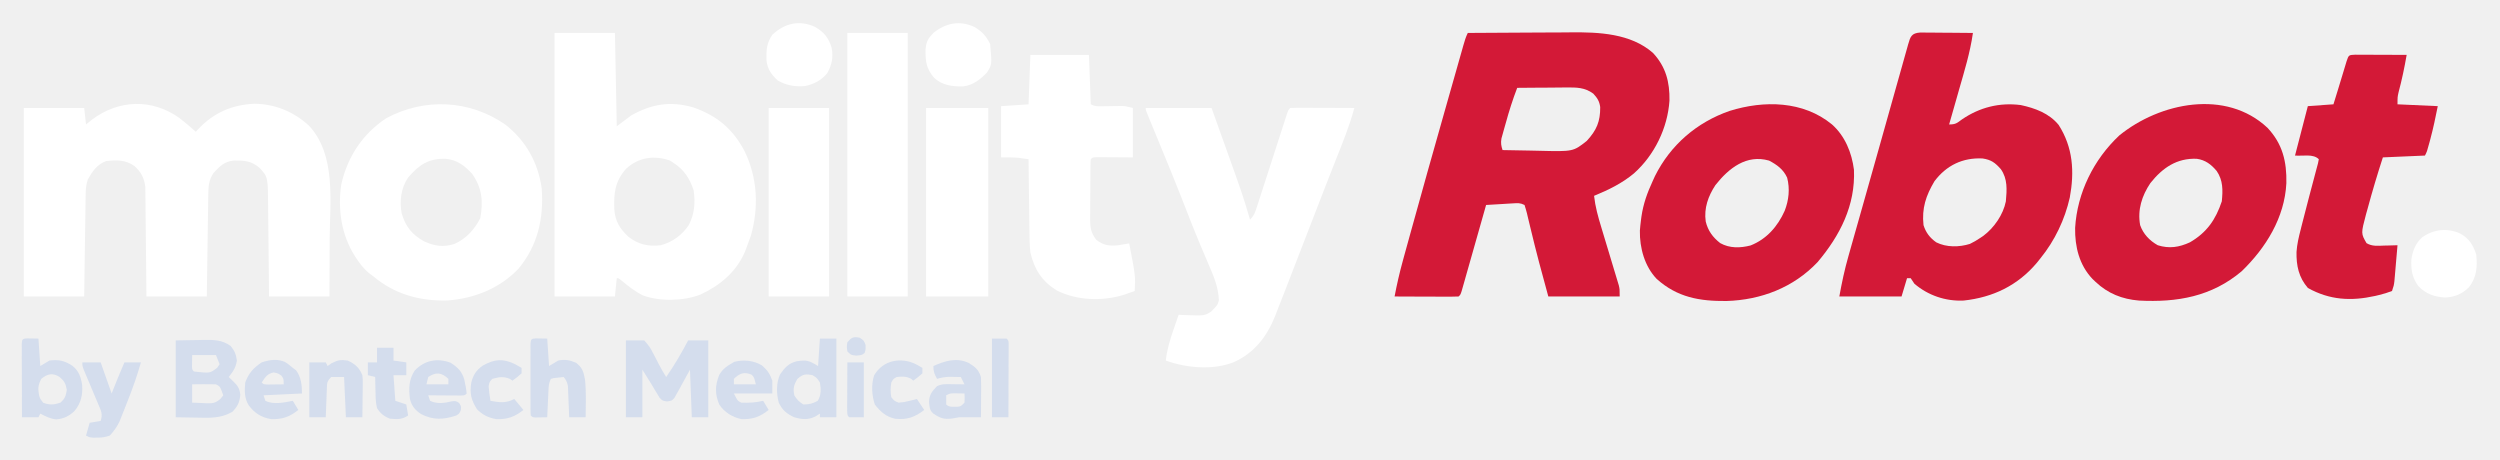
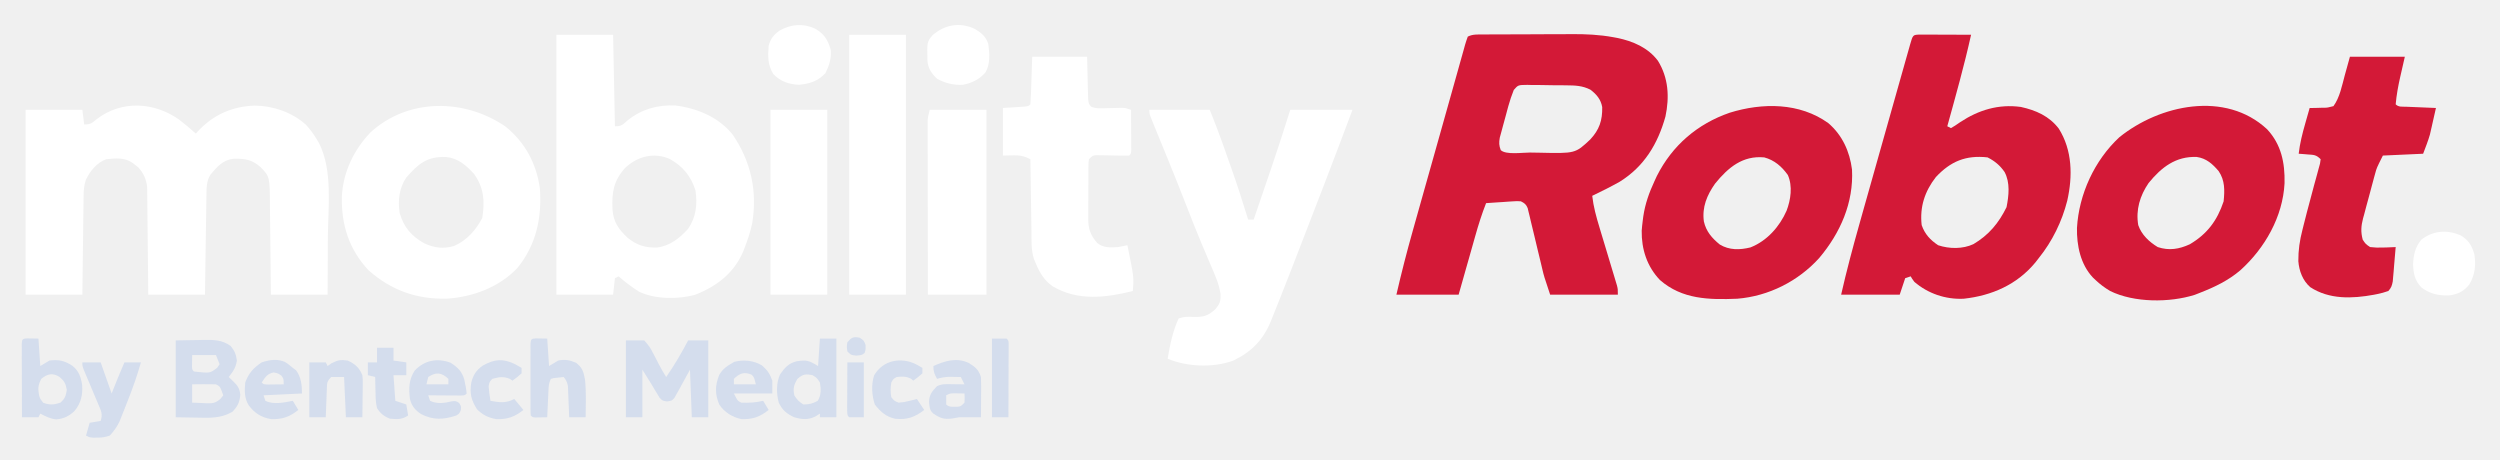
<svg xmlns="http://www.w3.org/2000/svg" width="1366" height="251" viewBox="0 0 1366 251" role="img" aria-label="mobility Robot. by Bentech Medical">
  <g fill="#ffffff">
-     <path d="M0 0 C4.97 2.85 7.53 6.05 9.12 11.56 C10.07 16.69 9.2 20.77 6.69 25.31 C3.45 29.21 -0.37 31.2 -5.31 32.31 C-10.82 32.82 -15.45 32.07 -20.31 29.31 C-23.86 26.1 -26.08 22.93 -26.52 18.04 C-26.62 12.56 -26.46 8.88 -23.31 4.31 C-16.64 -2.01 -8.49 -3.91 0 0 Z " transform="translate(445.3125,14.6875)" />
-     <path d="M0 0 C4.15 2.33 6.55 5.04 8.69 9.31 C9.71 20.54 9.71 20.54 7.06 24.81 C3.4 28.67 -0.59 31.88 -6.07 32.52 C-11.87 32.66 -17.49 31.93 -21.89 27.85 C-26.23 22.74 -26.66 19 -26.59 12.3 C-26.19 7.99 -25.28 6.44 -22.31 3.31 C-15.62 -2.09 -7.94 -3.69 0 0 Z " transform="translate(532.3125,14.6875)" />
-     <path d="M0 0 C10.89 0 21.78 0 33 0 C33.33 16.83 33.66 33.66 34 51 C36.64 49.02 39.28 47.04 42 45 C53.11 38.85 63.18 37.1 75.62 40.62 C88.62 45.08 97.42 52.4 103.81 64.56 C110.93 79.12 111.69 95.4 107.25 110.88 C106.53 112.93 105.79 114.97 105 117 C104.67 117.87 104.35 118.74 104.01 119.64 C99.25 130.66 90.31 138.05 79.63 142.98 C70.56 146.51 57.51 146.82 48.38 143.44 C44.07 141.34 40.38 138.45 36.71 135.39 C35 134 35 134 34 134 C33.67 137.3 33.34 140.6 33 144 C22.11 144 11.22 144 0 144 C0 96.48 0 48.96 0 0 Z M39.06 74.25 C33.03 81.14 32.31 87.45 32.66 96.4 C33.13 102.9 35.66 106.99 40.38 111.38 C45.75 115.58 51.29 116.82 58 116 C64.3 114.39 69.71 110.4 73.33 105.03 C76.48 98.91 77.01 92.76 76 86 C73.9 79.56 70.73 74.66 65 71 C64.38 70.59 63.76 70.17 63.12 69.75 C54.54 66.72 45.84 67.9 39.06 74.25 Z " transform="translate(303,18)" />
-     <path d="M0 0 C10.89 0 21.78 0 33 0 C33 47.52 33 95.04 33 144 C22.11 144 11.22 144 0 144 C0 96.48 0 48.96 0 0 Z " transform="translate(463,18)" />
-     <path d="M0 0 C10.56 0 21.12 0 32 0 C32.33 8.91 32.66 17.82 33 27 C35.22 28.11 36.32 28.1 38.77 28.06 C39.52 28.05 40.26 28.05 41.02 28.04 C42.58 28.01 44.14 27.99 45.7 27.96 C46.45 27.95 47.19 27.95 47.96 27.94 C48.64 27.93 49.32 27.91 50.02 27.9 C52 28 52 28 56 29 C56 37.91 56 46.82 56 56 C45.06 55.94 45.06 55.94 41.61 55.91 C40.72 55.91 39.83 55.9 38.91 55.9 C38.45 55.9 38.45 55.9 36.13 55.89 C34 56 34 56 33 57 C32.86 58.57 32.86 58.57 32.84 60.61 C32.83 61.38 32.82 62.14 32.81 62.93 C32.81 63.35 32.81 63.35 32.8 65.45 C32.79 65.88 32.79 65.88 32.78 68.04 C32.77 69.85 32.76 71.65 32.76 73.46 C32.75 76.22 32.72 78.99 32.69 81.75 C32.68 83.5 32.68 85.26 32.67 87.02 C32.66 87.84 32.65 88.66 32.63 89.51 C32.65 94.18 33 97.2 36 101 C39.84 104.09 43.23 104.5 48 104 C50 103.68 52 103.35 54 103 C57.44 120.86 57.44 120.86 57 129 C55.63 129.49 54.25 129.96 52.88 130.44 C52.11 130.7 51.34 130.97 50.55 131.25 C38.9 134.68 25.36 134.19 14.43 128.71 C6.27 123.67 2.21 117.24 0 108 C-0.43 103.99 -0.49 100 -0.51 95.96 C-0.53 94.85 -0.55 93.73 -0.57 92.57 C-0.61 89.63 -0.64 86.68 -0.67 83.74 C-0.7 80.72 -0.75 77.71 -0.79 74.69 C-0.88 68.79 -0.94 62.9 -1 57 C-2.19 56.83 -3.37 56.66 -4.56 56.5 C-4.89 56.45 -4.89 56.45 -6.57 56.22 C-9.7 55.94 -12.85 56 -16 56 C-16 46.76 -16 37.52 -16 28 C-11.05 27.67 -6.1 27.34 -1 27 C-0.67 18.09 -0.34 9.18 0 0 Z " transform="translate(563,30)" />
-     <path d="M0 0 C3.15 2.42 6.17 4.96 9.12 7.63 C9.52 7.18 9.92 6.73 10.33 6.27 C18.8 -2.73 28.87 -7.17 41.18 -7.68 C52.44 -7.55 62.55 -3.35 70.82 4.18 C85.89 20.13 82.38 45.74 82.25 66 C82.23 70.21 82.22 74.42 82.21 78.62 C82.19 84.96 82.15 91.29 82.12 97.63 C71.23 97.63 60.34 97.63 49.12 97.63 C49.08 93.32 49.04 89.01 49 84.57 C48.97 81.82 48.94 79.08 48.91 76.34 C48.85 71.99 48.8 67.64 48.77 63.29 C48.74 59.79 48.7 56.28 48.65 52.77 C48.64 51.44 48.63 50.1 48.62 48.77 C48.53 32.31 48.53 32.31 43.89 27.3 C39.31 23.48 35.67 23.29 29.88 23.35 C24.69 23.88 22.31 26.34 18.8 30.13 C16.04 34.23 15.98 37.8 15.91 42.68 C15.9 43.28 15.89 43.87 15.88 44.49 C15.85 46.45 15.83 48.4 15.8 50.36 C15.78 51.73 15.76 53.09 15.74 54.45 C15.68 58.03 15.63 61.6 15.58 65.18 C15.53 69.48 15.46 73.77 15.39 78.07 C15.3 84.59 15.21 91.11 15.12 97.63 C4.23 97.63 -6.66 97.63 -17.88 97.63 C-17.92 93.15 -17.96 88.67 -18 84.06 C-18.03 81.21 -18.06 78.37 -18.09 75.53 C-18.15 71.02 -18.2 66.51 -18.23 62 C-18.26 58.36 -18.3 54.72 -18.35 51.09 C-18.36 49.7 -18.37 48.32 -18.38 46.93 C-18.39 44.98 -18.42 43.04 -18.45 41.09 C-18.46 39.99 -18.47 38.88 -18.48 37.74 C-19.11 32.86 -20.73 29.67 -24.45 26.32 C-29.41 22.88 -33.96 23.03 -39.88 23.63 C-44.8 25.38 -47.39 29.28 -49.88 33.63 C-50.95 36.83 -51.04 39.2 -51.09 42.57 C-51.1 43.16 -51.11 43.76 -51.12 44.37 C-51.15 46.34 -51.17 48.3 -51.2 50.27 C-51.22 51.63 -51.24 52.99 -51.26 54.36 C-51.32 57.94 -51.37 61.53 -51.42 65.11 C-51.47 69.42 -51.54 73.72 -51.61 78.02 C-51.7 84.56 -51.79 91.09 -51.88 97.63 C-62.77 97.63 -73.66 97.63 -84.88 97.63 C-84.88 63.64 -84.88 29.65 -84.88 -5.37 C-73.99 -5.37 -63.1 -5.37 -51.88 -5.37 C-51.72 -3.89 -51.72 -3.89 -50.88 3.63 C-49.75 2.72 -48.61 1.81 -47.45 0.88 C-32.98 -9.97 -14.8 -10.51 0 0 Z " transform="translate(97.88281,64.37109)" />
-     <path d="M0 0 C11.3 8.74 18.07 20.94 20 35 C21.14 51.2 17.94 65.99 7.31 78.81 C-2.98 89.63 -17.01 95.17 -31.72 96.19 C-46.77 96.53 -60.39 92.76 -72 83 C-72.81 82.39 -73.63 81.79 -74.47 81.16 C-77.16 78.86 -79.13 76.43 -81.06 73.5 C-81.41 72.98 -81.75 72.46 -82.1 71.93 C-89.51 60.27 -91.51 46.37 -89.54 32.84 C-86.14 17.65 -77.9 5.17 -64.88 -3.46 C-43.9 -14.64 -19.53 -13.45 0 0 Z M-53 29 C-56.88 34.69 -57.74 41.76 -56.56 48.5 C-54.38 55.85 -50.94 60.16 -44.25 63.88 C-38.6 66.47 -33.9 67.17 -27.91 65.37 C-21.38 62.57 -16.76 57.45 -13.56 51.19 C-11.94 42 -12.55 34.79 -18 27 C-22.02 22.58 -26.24 19.35 -32.32 18.79 C-41.75 18.43 -47.01 21.98 -53 29 Z " transform="translate(276,68)" />
-     <path d="M0 0 C10.89 0 21.78 0 33 0 C33 33.99 33 67.98 33 103 C22.11 103 11.22 103 0 103 C0 69.01 0 35.02 0 0 Z " transform="translate(420,59)" />
-     <path d="M0 0 C11.22 0 22.44 0 34 0 C34 33.99 34 67.98 34 103 C22.78 103 11.56 103 0 103 C0 69.01 0 35.02 0 0 Z " transform="translate(506,59)" />
-     <path d="M0 0 C11.88 0 23.76 0 36 0 C37.65 4.62 39.3 9.24 41 14 C42.5 18.18 42.5 18.18 43.12 19.9 C53.19 48.01 53.19 48.01 57 61 C59.43 58.57 59.9 56.73 60.96 53.46 C61.14 52.9 61.32 52.34 61.51 51.75 C62.12 49.89 62.72 48.02 63.32 46.15 C63.74 44.86 64.16 43.56 64.58 42.27 C65.69 38.86 66.79 35.45 67.89 32.03 C69.65 26.57 71.42 21.11 73.19 15.64 C73.81 13.73 74.43 11.82 75.04 9.91 C75.42 8.74 75.8 7.57 76.17 6.41 C76.5 5.38 76.83 4.36 77.17 3.31 C78 1 78 1 79 0 C81.59 -0.09 84.16 -0.12 86.75 -0.1 C87.53 -0.1 88.3 -0.09 89.1 -0.09 C91.59 -0.09 94.08 -0.08 96.56 -0.06 C98.24 -0.06 99.93 -0.05 101.61 -0.05 C105.74 -0.04 109.87 -0.02 114 0 C111.43 9.75 107.57 19.02 103.88 28.38 C102.43 32.05 100.99 35.73 99.54 39.41 C99.17 40.35 98.8 41.3 98.42 42.28 C95.02 50.91 91.69 59.57 88.36 68.24 C85.23 76.36 82.08 84.48 78.93 92.6 C78.05 94.87 77.17 97.14 76.3 99.41 C75.06 102.61 73.81 105.8 72.54 108.99 C71.91 110.61 71.28 112.23 70.66 113.85 C66.23 124.9 59.34 133.81 48.31 138.81 C37.1 143.4 22.14 142.12 11 138 C11.61 132.21 13.16 127.05 15.06 121.56 C15.34 120.74 15.63 119.91 15.92 119.06 C16.61 117.04 17.3 115.02 18 113 C18.94 113.05 19.88 113.09 20.85 113.14 C32.2 113.54 32.2 113.54 35.75 111.25 C39.33 107.67 39.33 107.67 40 105 C39.72 97.93 37.2 92.02 34.43 85.61 C33.03 82.38 31.67 79.13 30.3 75.88 C30.02 75.22 29.74 74.55 29.45 73.87 C26.77 67.5 24.25 61.07 21.75 54.62 C16.4 40.85 10.78 27.19 5.13 13.53 C4.79 12.71 4.45 11.88 4.1 11.03 C3.45 9.47 2.81 7.91 2.16 6.34 C0 1.11 0 1.11 0 0 Z " transform="translate(626,59)" />
-     <path d="M0 0 C4.8 2.69 6.95 6.16 8.69 11.38 C9.42 18.11 8.97 23.92 4.69 29.38 C0.81 33.05 -2.98 34.68 -8.31 34.94 C-14.21 34.58 -18.77 33 -22.92 28.71 C-26.33 24.06 -27.02 19.76 -26.73 14.06 C-25.99 9.29 -24.46 5.31 -20.82 2.03 C-14.44 -2.42 -7.09 -3.2 0 0 Z " transform="translate(1344.312,127.625)" />
+     <path d="M0 0 C5.07 2.88 7.06 6.17 8.62 11.69 C9.04 16.23 7.71 20.34 5.69 24.38 C1.59 28.69 -2.85 30.15 -8.69 30.69 C-14.23 30.49 -18.87 28.85 -22.75 24.88 C-25.87 19.89 -25.79 15.09 -25.31 9.38 C-24.38 5.62 -22.45 3.26 -19.31 1.06 C-13.07 -2.45 -6.59 -2.98 0 0 Z " transform="translate(445.3125,15.625)" />
+     <path d="M0 0 C3.72 2.16 6.36 4.19 7.69 8.38 C8.37 13.54 8.86 19.2 6.19 23.88 C2.99 27.68 -1.48 29.89 -6.33 30.72 C-11.32 30.95 -15.95 29.83 -20.31 27.38 C-23.24 24.69 -25.19 21.75 -25.55 17.77 C-25.8 7.23 -25.8 7.23 -22.7 3.55 C-15.97 -2.17 -8.13 -3.59 0 0 Z " transform="translate(532.3125,15.625)" />
+     <path d="M0 0 C10.23 0 20.46 0 31 0 C31.33 16.5 31.66 33 32 50 C35.71 50 36.22 49.16 38.94 46.75 C46.57 40.66 55.2 38.24 64.93 38.62 C76.88 40.11 88.68 45 96.34 54.56 C106.32 69.21 109.92 85.48 107 103 C106.07 107.48 104.66 111.74 103 116 C102.66 116.88 102.32 117.77 101.98 118.68 C96.85 130.37 87.58 137.4 76 142 C66.76 144.67 53.82 144.58 45.16 140.36 C41.19 137.86 37.55 135.05 34 132 C33.34 132.33 32.68 132.66 32 133 C31.67 135.97 31.34 138.94 31 142 C20.77 142 10.54 142 0 142 C0 95.14 0 48.28 0 0 Z M37.56 72.75 C31.18 79.9 30.29 86 30.66 95.4 C31.16 102.26 33.94 106.24 38.88 110.88 C43.91 114.96 48.55 116.46 55 116.24 C61.99 115.4 67.39 111.13 72 106 C76.39 99.6 77.13 92.58 76 85 C73.54 77.27 69.08 71.82 62.01 67.89 C53.37 64.05 44.29 66.4 37.56 72.75 Z " transform="translate(304,19)" />
+     <path d="M0 0 C10.23 0 20.46 0 31 0 C31 46.86 31 93.72 31 142 C20.77 142 10.54 142 0 142 C0 95.14 0 48.28 0 0 Z " transform="translate(464,19)" />
+     <path d="M0 0 C9.9 0 19.8 0 30 0 C30.31 12.88 30.31 12.88 30.39 16.93 C30.42 17.98 30.45 19.03 30.49 20.12 C30.51 21.2 30.54 22.27 30.57 23.39 C31 26 31 26 32.29 27.36 C34.29 28.11 35.77 28.21 37.91 28.16 C38.65 28.15 39.39 28.14 40.16 28.13 C40.55 28.12 40.55 28.12 42.5 28.06 C44.03 28.03 45.56 28 47.09 27.97 C47.43 27.96 47.43 27.96 49.15 27.92 C51 28 51 28 54 29 C54.03 32.98 54.05 36.96 54.06 40.94 C54.07 42.07 54.08 43.21 54.09 44.38 C54.09 45.46 54.09 46.54 54.1 47.65 C54.1 48.65 54.11 49.65 54.11 50.68 C54 53 54 53 53 54 C51.53 54.06 50.06 54.06 48.6 54.03 C48.15 54.02 48.15 54.02 45.9 53.99 C44.01 53.96 42.12 53.92 40.24 53.87 C39.34 53.86 38.45 53.85 37.54 53.84 C36.71 53.82 35.89 53.81 35.05 53.79 C33 54 33 54 31 56 C30.74 57.69 30.74 57.69 30.73 59.73 C30.72 60.49 30.71 61.26 30.7 62.04 C30.7 62.46 30.7 62.46 30.7 64.55 C30.7 64.98 30.7 64.98 30.69 67.13 C30.68 68.93 30.68 70.74 30.68 72.54 C30.69 75.29 30.66 78.04 30.64 80.79 C30.64 82.55 30.64 84.3 30.64 86.05 C30.63 86.87 30.62 87.69 30.61 88.54 C30.65 94.18 31.77 97.39 35.5 101.75 C38.85 104.54 42.87 104.29 47 104 C48.67 103.69 50.34 103.36 52 103 C55.57 120.34 55.57 120.34 55 128 C40.19 131.73 24.85 133.58 11.06 125.38 C6.54 122.08 4.12 118.11 2 113 C1.66 112.2 1.32 111.41 0.97 110.59 C-0.65 105.64 -0.36 100.41 -0.41 95.26 C-0.43 94.13 -0.45 93.01 -0.47 91.85 C-0.52 88.88 -0.56 85.92 -0.6 82.95 C-0.64 79.91 -0.69 76.87 -0.74 73.84 C-0.84 67.89 -0.92 61.95 -1 56 C-6.34 53.15 -9.11 54 -16 54 C-16 45.42 -16 36.84 -16 28 C-9.06 27.56 -9.06 27.56 -6.88 27.43 C-2.11 27.11 -2.11 27.11 -1 26 C-0.84 24.08 -0.75 22.15 -0.68 20.21 C-0.65 19.16 -0.61 18.11 -0.57 17.02 C-0.55 16.35 -0.55 16.35 -0.44 12.94 C-0.29 8.67 -0.15 4.4 0 0 Z " transform="translate(564,31)" />
+     <path d="M0 0 C3.15 2.42 6.17 4.96 9.12 7.63 C9.52 7.18 9.92 6.73 10.33 6.27 C18.8 -2.73 28.87 -7.17 41.18 -7.68 C51.38 -7.56 61.41 -4.13 69.12 2.63 C71.47 5.12 73.34 7.7 75.12 10.63 C75.51 11.27 75.9 11.92 76.3 12.58 C84.1 27.58 81.36 48.12 81.25 64.54 C81.23 68.68 81.22 72.81 81.21 76.95 C81.19 83.17 81.15 89.4 81.12 95.63 C70.89 95.63 60.66 95.63 50.12 95.63 C50.08 91.39 50.04 87.15 50 82.79 C49.97 80.09 49.94 77.39 49.91 74.69 C49.85 70.42 49.8 66.14 49.77 61.87 C49.74 58.42 49.7 54.97 49.65 51.52 C49.64 50.21 49.63 48.9 49.62 47.59 C49.53 31.19 49.53 31.19 44.58 26.03 C39.79 21.83 36.21 21.28 29.88 21.35 C23.93 21.95 20.78 25.68 17.1 30.07 C14.87 33.62 14.97 37.49 14.91 41.59 C14.9 42.18 14.89 42.76 14.88 43.37 C14.85 45.29 14.83 47.22 14.8 49.14 C14.78 50.48 14.76 51.82 14.74 53.16 C14.68 56.68 14.63 60.2 14.58 63.72 C14.53 67.94 14.46 72.17 14.39 76.39 C14.3 82.8 14.21 89.22 14.12 95.63 C3.89 95.63 -6.34 95.63 -16.88 95.63 C-16.92 91.22 -16.96 86.82 -17 82.28 C-17.03 79.48 -17.06 76.68 -17.09 73.88 C-17.15 69.45 -17.2 65.01 -17.23 60.57 C-17.26 56.99 -17.3 53.41 -17.35 49.83 C-17.36 48.47 -17.37 47.11 -17.38 45.75 C-17.39 43.83 -17.42 41.92 -17.45 40 C-17.46 38.91 -17.47 37.83 -17.48 36.7 C-18.03 32.46 -19.45 29.16 -22.42 25.98 C-22.92 25.6 -23.43 25.21 -23.95 24.82 C-24.45 24.42 -24.96 24.02 -25.48 23.61 C-29.8 20.59 -34.82 21.11 -39.88 21.63 C-45.05 23.56 -48.64 28.04 -50.97 32.91 C-52 35.98 -52.16 38.47 -52.2 41.7 C-52.21 42.29 -52.22 42.88 -52.23 43.48 C-52.26 45.4 -52.28 47.32 -52.3 49.24 C-52.32 50.58 -52.34 51.92 -52.36 53.26 C-52.41 56.77 -52.45 60.28 -52.48 63.79 C-52.53 68 -52.59 72.22 -52.65 76.44 C-52.74 82.84 -52.81 89.23 -52.88 95.63 C-63.11 95.63 -73.34 95.63 -83.88 95.63 C-83.88 62.3 -83.88 28.97 -83.88 -5.37 C-73.65 -5.37 -63.42 -5.37 -52.88 -5.37 C-52.55 -2.73 -52.22 -0.09 -51.88 2.63 C-48.34 2.63 -47.79 2 -45.13 -0.18 C-31.63 -10.69 -13.69 -9.72 0 0 Z " transform="translate(97.88281,65.37109)" />
+     <path d="M0 0 C10.85 8.62 17.13 20.38 19 34 C20.11 49.91 17.07 64.57 6.81 77.31 C-3.2 87.92 -17.42 93.2 -31.72 94.19 C-48.38 94.57 -62.1 89.69 -74.56 78.75 C-85.21 67.42 -89.5 54.05 -89.21 38.69 C-88.65 25.26 -82.72 12.87 -73.47 3.25 C-52.94 -15.46 -22.33 -15.18 0 0 Z M-54 28 C-57.9 33.67 -58.7 40.73 -57.6 47.46 C-55.38 55.13 -51.12 60.09 -44.19 63.94 C-38.57 66.48 -33.89 67.12 -27.94 65.41 C-21.06 62.51 -15.91 56.66 -12.5 50.12 C-11.03 40.95 -11.51 33.76 -17 26 C-21.35 21.27 -25.75 17.39 -32.32 16.79 C-42.56 16.39 -47.47 20.48 -54 28 Z " transform="translate(276,69)" />
+     <path d="M0 0 C10.23 0 20.46 0 31 0 C31 33.33 31 66.66 31 101 C20.77 101 10.54 101 0 101 C0 67.67 0 34.34 0 0 Z " transform="translate(421,60)" />
+     <path d="M0 0 C10.23 0 20.46 0 31 0 C31 33.33 31 66.66 31 101 C20.44 101 9.88 101 -1 101 C-1.02 88.42 -1.04 75.84 -1.05 63.27 C-1.06 57.43 -1.06 51.58 -1.08 45.74 C-1.09 40.11 -1.09 34.48 -1.09 28.84 C-1.1 26.69 -1.1 24.54 -1.11 22.39 C-1.11 19.38 -1.11 16.37 -1.11 13.36 C-1.12 12.47 -1.12 11.57 -1.12 10.65 C-1.12 9.83 -1.12 9.01 -1.12 8.16 C-1.12 7.45 -1.12 6.74 -1.12 6.01 C-1 4 -1 4 0 0 Z " transform="translate(508,60)" />
+     <path d="M0 0 C10.89 0 21.78 0 33 0 C35.38 5.94 37.72 11.83 39.84 17.85 C40.09 18.55 40.34 19.26 40.59 19.98 C41.11 21.45 41.64 22.93 42.15 24.4 C42.93 26.6 43.71 28.8 44.49 31 C47.89 40.6 51.03 50.26 54 60 C54.99 60 55.98 60 57 60 C63.87 40.06 70.73 20.14 77 0 C88.22 0 99.44 0 111 0 C106.27 12.67 101.46 25.31 96.62 37.94 C96.24 38.95 95.85 39.96 95.45 41.01 C89.78 55.81 84.07 70.6 78.31 85.38 C77.99 86.2 77.67 87.03 77.34 87.88 C75.24 93.26 73.13 98.63 71 104 C70.69 104.78 70.38 105.56 70.06 106.37 C69.13 108.7 68.19 111.02 67.25 113.34 C66.98 114.04 66.7 114.73 66.41 115.45 C62.22 125.72 55.85 132.26 45.84 137.03 C34.97 141.06 20.6 140.47 10 136 C11.25 128.55 12.81 120.89 16 114 C19.14 112.95 21.04 113.02 24.31 113.19 C29.66 113.23 32.07 112.63 36 109 C38.56 106.02 39.02 104.6 38.9 100.66 C38.08 94.98 35.69 89.84 33.43 84.61 C32.03 81.38 30.67 78.13 29.31 74.89 C29.03 74.23 28.75 73.56 28.46 72.88 C25.76 66.46 23.21 59.99 20.69 53.5 C17.51 45.34 14.28 37.2 10.98 29.09 C10.63 28.24 10.29 27.39 9.93 26.52 C8.22 22.31 6.5 18.11 4.77 13.91 C4.15 12.37 3.52 10.84 2.89 9.3 C2.6 8.59 2.31 7.88 2.01 7.15 C0 2.23 0 2.23 0 0 Z " transform="translate(628,60)" />
+     <path d="M0 0 C4.39 2.51 6.36 5.68 7.69 10.5 C8.59 16.43 8.04 21.58 5 26.8 C2.1 30.55 -1.06 32.15 -5.71 32.88 C-11.64 33.17 -16.56 32.18 -21.31 28.5 C-24.83 24.84 -25.59 21.04 -25.81 16.06 C-25.58 10.84 -24.72 6.57 -21.31 2.5 C-15 -2.53 -7.33 -3.05 0 0 Z " transform="translate(1344.312,128.5)" />
  </g>
  <g fill="#d31937">
-     <path d="M0 0 C8.98 -0.07 17.96 -0.12 26.94 -0.16 C31.11 -0.17 35.29 -0.19 39.46 -0.23 C43.5 -0.26 47.54 -0.28 51.58 -0.28 C53.1 -0.29 54.63 -0.3 56.16 -0.32 C71.57 -0.48 89.01 0.22 101.19 10.92 C108.23 18.49 110.37 26.81 110.2 36.99 C109.19 51.98 101.98 66.75 90.8 76.73 C84.27 82.19 76.83 85.79 69 89 C69.66 94.96 71.19 100.44 72.94 106.17 C73.08 106.65 73.08 106.65 73.81 109.07 C75.03 113.14 76.27 117.21 77.5 121.28 C78.4 124.26 79.3 127.25 80.19 130.23 C80.33 130.69 80.33 130.69 81.04 133.02 C81.17 133.45 81.17 133.45 81.82 135.62 C82.05 136.37 82.28 137.12 82.51 137.9 C83 140 83 140 83 144 C70.13 144 57.26 144 44 144 C40.56 131.62 37.27 119.25 34.29 106.76 C33.79 104.66 33.28 102.56 32.77 100.46 C32.62 99.83 32.47 99.19 32.32 98.53 C31.94 97 31.48 95.5 31 94 C28.6 92.8 27.32 92.96 24.65 93.12 C24.22 93.15 24.22 93.15 22.07 93.27 C21.18 93.32 20.29 93.38 19.38 93.44 C18.48 93.49 17.58 93.54 16.66 93.6 C14.44 93.73 12.22 93.86 10 94 C9.83 94.61 9.65 95.22 9.48 95.85 C7.85 101.61 6.21 107.36 4.58 113.11 C3.73 116.07 2.89 119.03 2.06 121.99 C1.09 125.39 0.13 128.79 -0.84 132.18 C-1.14 133.25 -1.44 134.32 -1.75 135.42 C-2.03 136.4 -2.31 137.38 -2.6 138.39 C-2.85 139.26 -3.09 140.12 -3.35 141.02 C-4 143 -4 143 -5 144 C-7.59 144.09 -10.16 144.12 -12.75 144.1 C-13.53 144.1 -14.3 144.09 -15.1 144.09 C-17.59 144.09 -20.08 144.08 -22.56 144.06 C-24.24 144.06 -25.93 144.05 -27.61 144.05 C-31.74 144.04 -35.87 144.02 -40 144 C-38.77 137.49 -37.31 131.1 -35.55 124.71 C-35.31 123.82 -35.06 122.92 -34.81 121.99 C-33.98 118.97 -33.15 115.95 -32.31 112.94 C-32.02 111.88 -31.73 110.83 -31.43 109.75 C-25.23 87.21 -18.86 64.71 -12.48 42.22 C-11.69 39.43 -10.9 36.65 -10.11 33.86 C-8.86 29.45 -7.6 25.03 -6.34 20.61 C-5.88 18.96 -5.41 17.31 -4.94 15.66 C-4.3 13.39 -3.65 11.12 -3 8.85 C-2.81 8.18 -2.62 7.51 -2.43 6.82 C-1.75 4.45 -1.11 2.21 0 0 Z M27 30 C24.56 36.34 22.55 42.7 20.75 49.25 C20.47 50.23 20.19 51.21 19.9 52.22 C19.64 53.16 19.38 54.11 19.11 55.08 C18.99 55.5 18.99 55.5 18.39 57.65 C17.98 60.13 18.21 61.64 19 64 C23.94 64.12 28.89 64.21 33.83 64.27 C35.51 64.3 37.19 64.33 38.86 64.38 C57.59 64.85 57.59 64.85 65 59 C70.35 53.21 72.43 48.42 72.35 40.51 C71.89 37.23 70.78 35.56 68.58 33.16 C63.93 29.75 59.38 29.73 53.86 29.8 C53.09 29.81 52.32 29.81 51.52 29.81 C49.08 29.82 46.63 29.85 44.19 29.88 C42.52 29.89 40.86 29.89 39.2 29.9 C35.13 29.92 31.07 29.96 27 30 Z " transform="translate(802,18)" />
-     <path d="M0 0 C1.34 0 2.69 0.01 4.03 0.03 C4.74 0.03 5.45 0.04 6.17 0.04 C8.44 0.05 10.7 0.08 12.96 0.1 C14.49 0.11 16.03 0.12 17.56 0.13 C21.32 0.15 25.08 0.19 28.84 0.23 C27.33 10.88 24.17 21.1 21.21 31.41 C20.69 33.24 20.17 35.07 19.65 36.9 C18.38 41.34 17.11 45.79 15.84 50.23 C19.37 50.23 20.06 49.54 22.84 47.48 C32.49 40.89 43.32 38.13 54.98 39.63 C62.82 41.32 70.48 44.12 75.68 50.49 C83.58 62.85 84.36 76.07 81.77 90.16 C79.06 102.18 73.58 113.68 65.84 123.23 C65.16 124.08 64.48 124.93 63.78 125.81 C53.29 138.26 39.77 144.72 23.78 146.45 C13.93 146.92 4.29 143.64 -3.16 137.23 C-3.53 136.67 -3.9 136.11 -4.28 135.54 C-4.57 135.11 -4.86 134.67 -5.16 134.23 C-5.82 134.23 -6.48 134.23 -7.16 134.23 C-8.15 137.53 -9.14 140.83 -10.16 144.23 C-21.38 144.23 -32.6 144.23 -44.16 144.23 C-42.8 136.71 -41.29 129.58 -39.21 122.29 C-38.91 121.24 -38.62 120.19 -38.31 119.1 C-37.5 116.23 -36.68 113.35 -35.87 110.47 C-34.99 107.41 -34.13 104.34 -33.26 101.28 C-32.14 97.3 -31.01 93.33 -29.89 89.36 C-27.23 79.99 -24.58 70.61 -21.95 61.23 C-20.28 55.27 -18.6 49.3 -16.92 43.34 C-15.73 39.15 -14.55 34.95 -13.38 30.76 C-12.27 26.78 -11.15 22.81 -10.02 18.83 C-9.6 17.36 -9.19 15.88 -8.78 14.41 C-8.21 12.38 -7.64 10.36 -7.07 8.34 C-6.98 8.04 -6.98 8.04 -6.57 6.54 C-5.34 2.26 -4.76 0.34 0 0 Z M7.84 81.23 C3.16 89.09 0.84 96.03 1.84 105.23 C3.12 109.32 5.33 112.21 8.84 114.66 C14.42 117.44 21.3 117.33 27.18 115.5 C29.2 114.54 30.99 113.49 32.84 112.23 C33.37 111.88 33.9 111.53 34.44 111.16 C40.39 106.75 45.41 99.49 46.84 92.23 C47.4 85.95 47.86 79.97 44.08 74.63 C40.92 71.07 38.8 69.53 34.13 68.81 C23.29 68.28 14.4 72.54 7.84 81.23 Z " transform="translate(1049.165,17.77295)" />
-     <path d="M0 0 C1.31 0 2.61 0.01 3.92 0.02 C4.26 0.02 4.26 0.02 6 0.02 C8.2 0.03 10.4 0.04 12.6 0.05 C14.09 0.06 15.58 0.06 17.07 0.06 C20.73 0.08 24.38 0.09 28.04 0.11 C26.84 7.01 25.44 13.73 23.63 20.48 C23.04 23.11 23.04 23.11 23.04 27.11 C26.67 27.28 26.67 27.28 45.04 28.11 C43.82 34.2 42.6 40.14 40.98 46.11 C40.8 46.77 40.63 47.42 40.45 48.09 C39.17 52.85 39.17 52.85 38.04 55.11 C30.45 55.44 22.86 55.77 15.04 56.11 C12.02 65.43 9.22 74.78 6.67 84.24 C6.39 85.22 6.12 86.2 5.83 87.22 C3.06 97.69 3.06 97.69 6.12 102.98 C9.19 104.8 12.24 104.43 15.73 104.3 C16.43 104.29 17.13 104.27 17.86 104.26 C19.58 104.22 21.31 104.17 23.04 104.11 C22.73 107.72 22.42 111.32 22.1 114.93 C22.02 115.95 21.93 116.97 21.84 118.03 C21.75 119.01 21.67 120 21.58 121.01 C21.5 121.91 21.42 122.82 21.34 123.75 C21.04 126.11 21.04 126.11 20.04 129.11 C17.65 130.03 15.46 130.71 12.98 131.3 C12.62 131.39 12.62 131.39 10.82 131.82 C-2.36 134.73 -13.93 134.11 -25.9 127.49 C-30.95 121.67 -32.29 115.26 -32.14 107.73 C-31.85 103.58 -30.94 99.69 -29.9 95.68 C-29.68 94.8 -29.46 93.93 -29.24 93.03 C-28.04 88.23 -26.79 83.45 -25.53 78.66 C-25.2 77.41 -24.87 76.16 -24.54 74.91 C-23.74 71.85 -22.93 68.79 -22.11 65.74 C-21.81 64.63 -21.52 63.52 -21.22 62.38 C-20.95 61.39 -20.68 60.39 -20.41 59.37 C-20.26 58.63 -20.11 57.88 -19.96 57.11 C-23.06 54.01 -28.59 55.48 -32.96 55.11 C-31.8 50.66 -31.8 50.66 -25.96 28.11 C-21.34 27.78 -16.72 27.45 -11.96 27.11 C-11.38 25.24 -10.8 23.36 -10.21 21.43 C-10.11 21.11 -10.11 21.11 -9.62 19.53 C-8.68 16.48 -7.75 13.44 -6.84 10.39 C-6.66 9.8 -6.48 9.21 -6.3 8.6 C-5.79 6.93 -5.29 5.27 -4.79 3.6 C-3.63 0.14 -3.63 0.14 0 0 Z " transform="translate(1286.959,29.88647)" />
-     <path d="M0 0 C7.11 6.31 10.82 15.43 12 24.75 C12.86 44.18 4.37 60.71 -7.85 75.2 C-21.04 89.14 -38.81 95.92 -57.67 96.47 C-72.35 96.6 -84.45 94.52 -95.74 84.45 C-102.37 77.55 -105.12 67.5 -104.97 58.07 C-104.83 56.14 -104.63 54.23 -104.38 52.31 C-104.29 51.62 -104.2 50.93 -104.1 50.22 C-103.09 43.34 -100.93 37.32 -98 31 C-97.58 30.08 -97.16 29.16 -96.73 28.21 C-88.22 11.17 -73.84 -1.2 -55.9 -7.41 C-37.16 -13.24 -15.76 -12.97 0 0 Z M-63.68 33.12 C-67.66 39.15 -70.01 45.72 -69 53 C-67.78 58.07 -65.17 61.63 -61.08 64.83 C-55.91 67.73 -50.13 67.57 -44.5 66.12 C-35.68 62.67 -29.62 55.64 -25.84 47.16 C-23.59 41.38 -22.92 35.19 -24.5 29.09 C-26.56 24.54 -30.07 22.01 -34.38 19.75 C-46.69 16.23 -56.34 23.84 -63.68 33.12 Z " transform="translate(1001,68)" />
-     <path d="M0 0 C8.23 8.77 10.56 18.47 10.3 30.27 C9.35 49.08 -0.89 65.56 -14.09 78.34 C-30.5 92.21 -49.35 95.48 -70.27 94.38 C-79.44 93.61 -87.26 90.52 -93.97 84.15 C-94.52 83.63 -95.07 83.1 -95.64 82.56 C-102.87 74.95 -105.29 64.95 -105.12 54.69 C-104 35.52 -94.99 17.29 -80.97 4.15 C-58.79 -13.86 -22.71 -21.31 0 0 Z M-63.97 30.15 C-68.64 37.06 -71.13 44.82 -69.59 53.19 C-67.88 58.05 -64.42 61.64 -59.97 64.15 C-53.72 66.12 -48.3 65.28 -42.42 62.57 C-33.18 57.23 -28.3 50.14 -24.97 40.15 C-24.38 34.08 -24.26 28.76 -27.76 23.59 C-30.8 19.99 -33.92 17.58 -38.66 16.91 C-49.57 16.48 -57.35 21.84 -63.97 30.15 Z " transform="translate(1238.969,69.84766)" />
+     <path d="M0 0 C0.65 -0 1.3 -0.01 1.96 -0.02 C4.11 -0.03 6.27 -0.04 8.42 -0.04 C9.16 -0.04 9.9 -0.05 10.66 -0.05 C14.59 -0.07 18.52 -0.07 22.44 -0.08 C26.46 -0.08 30.48 -0.11 34.49 -0.14 C37.61 -0.16 40.73 -0.16 43.85 -0.16 C45.33 -0.17 46.81 -0.17 48.28 -0.19 C56.1 -0.25 63.61 0.09 71.32 1.51 C71.96 1.63 72.6 1.75 73.27 1.87 C81.87 3.62 90.19 7.18 95.58 14.37 C101.37 23.73 101.95 34.21 99.69 44.85 C95.5 59.83 88.07 72.15 74.69 80.47 C69.78 83.21 64.76 85.73 59.69 88.16 C60.35 94.13 61.89 99.63 63.63 105.36 C63.78 105.84 63.78 105.84 64.5 108.27 C65.42 111.32 66.34 114.37 67.26 117.41 C68.18 120.47 69.1 123.53 70.02 126.59 C70.59 128.49 71.16 130.39 71.74 132.29 C71.99 133.15 72.25 134.01 72.52 134.89 C72.74 135.65 72.97 136.4 73.21 137.18 C73.69 139.16 73.69 139.16 73.69 142.16 C61.48 142.16 49.27 142.16 36.69 142.16 C33.32 132.04 33.32 132.04 32.48 128.5 C32.29 127.71 32.1 126.91 31.91 126.09 C31.71 125.27 31.52 124.45 31.32 123.6 C30.89 121.82 30.45 120.03 30.02 118.25 C29.35 115.47 28.68 112.69 28.03 109.91 C27.38 107.2 26.73 104.49 26.07 101.79 C25.87 100.95 25.68 100.12 25.48 99.26 C25.29 98.48 25.1 97.71 24.9 96.92 C24.82 96.58 24.82 96.58 24.41 94.86 C23.53 92.78 22.7 92.16 20.69 91.16 C18.61 91.03 18.61 91.03 16.24 91.18 C15.4 91.24 14.55 91.29 13.68 91.34 C13.23 91.37 13.23 91.37 11.01 91.54 C10.11 91.59 9.22 91.65 8.3 91.71 C6.1 91.85 3.89 92 1.69 92.16 C-0.64 98.06 -2.51 104.03 -4.23 110.13 C-4.49 111.05 -4.75 111.97 -5.02 112.92 C-5.85 115.83 -6.67 118.75 -7.49 121.66 C-8.06 123.65 -8.62 125.64 -9.19 127.62 C-10.57 132.47 -11.94 137.31 -13.31 142.16 C-24.53 142.16 -35.75 142.16 -47.31 142.16 C-44.6 130.36 -41.6 118.69 -38.31 107.04 C-37.83 105.34 -37.35 103.64 -36.87 101.93 C-35.61 97.45 -34.35 92.97 -33.09 88.48 C-32.04 84.78 -31 81.09 -29.96 77.39 C-27.91 70.1 -25.85 62.82 -23.8 55.53 C-21.56 47.6 -19.33 39.67 -17.11 31.74 C-15.99 27.73 -14.86 23.73 -13.73 19.72 C-13.24 17.98 -12.76 16.24 -12.27 14.5 C-11.63 12.19 -10.98 9.88 -10.32 7.56 C-10.14 6.91 -9.96 6.26 -9.78 5.58 C-9.35 4.09 -8.83 2.62 -8.31 1.16 C-5.57 -0.2 -2.99 0.01 0 0 Z M16.82 30.32 C15.65 33.26 14.67 36.14 13.83 39.2 C13.68 39.76 13.53 40.32 13.37 40.89 C13.05 42.07 12.73 43.25 12.42 44.43 C11.94 46.23 11.45 48.02 10.95 49.81 C10.64 50.96 10.33 52.11 10.02 53.26 C9.88 53.78 9.88 53.78 9.17 56.4 C8.7 59.12 8.72 60.61 9.69 63.16 C12.43 65.9 21.75 64.48 25.6 64.51 C27.27 64.53 28.94 64.55 30.61 64.59 C50.44 65.05 50.44 65.05 58.61 57.36 C63.6 52.01 65.28 46.96 65.14 39.67 C64.39 35.45 62.05 32.72 58.69 30.16 C54.32 27.96 50.44 27.83 45.65 27.79 C44.89 27.78 44.13 27.77 43.34 27.76 C41.74 27.75 40.13 27.74 38.53 27.74 C36.07 27.72 33.61 27.67 31.15 27.62 C29.59 27.61 28.03 27.61 26.47 27.6 C26.1 27.59 26.1 27.59 24.24 27.54 C19.19 27.59 19.19 27.59 16.82 30.32 Z " transform="translate(810.3071,18.83887)" />
+     <path d="M0 0 C1.31 0 2.61 0.01 3.92 0.02 C4.26 0.02 4.26 0.02 6 0.02 C8.2 0.03 10.4 0.04 12.6 0.05 C14.09 0.06 15.58 0.06 17.07 0.06 C20.73 0.08 24.38 0.09 28.04 0.11 C24.3 16.94 19.63 33.51 15.04 50.11 C15.37 50.28 15.37 50.28 17.04 51.11 C19.26 49.82 19.26 49.82 21.98 47.93 C32.11 41.22 43.01 37.87 55.25 39.55 C63.5 41.37 70.72 44.54 75.95 51.38 C83.41 63.24 83.61 77.39 80.59 90.76 C77.67 102.18 72.43 112.95 65.04 122.11 C64.74 122.5 64.74 122.5 63.21 124.47 C53.2 136.62 39.35 142.67 23.99 144.34 C14.13 144.81 4.49 141.53 -2.96 135.11 C-4.2 133.43 -4.2 133.43 -4.96 132.11 C-5.95 132.44 -6.94 132.77 -7.96 133.11 C-8.95 136.08 -9.94 139.05 -10.96 142.11 C-21.52 142.11 -32.08 142.11 -42.96 142.11 C-40.02 129.18 -36.63 116.44 -33.02 103.68 C-32.43 101.57 -31.84 99.47 -31.25 97.37 C-29.74 92.02 -28.23 86.66 -26.71 81.31 C-25.23 76.07 -23.75 70.82 -22.27 65.57 C-19.88 57.09 -17.48 48.61 -15.08 40.13 C-14.12 36.74 -13.17 33.35 -12.21 29.96 C-11.08 25.94 -9.94 21.92 -8.8 17.9 C-8.37 16.4 -7.95 14.9 -7.53 13.4 C-6.95 11.34 -6.36 9.28 -5.78 7.23 C-5.61 6.62 -5.44 6.01 -5.26 5.38 C-3.76 0.14 -3.76 0.14 0 0 Z M8.8 77.86 C2.68 85.71 -0.06 94.23 1.04 104.11 C2.75 109.03 5.71 112.23 10.04 115.11 C16.12 117.14 23.49 117.26 29.35 114.49 C37.72 109.52 43.15 103.02 47.42 94.3 C48.65 88.01 49.47 80.95 46.35 75.11 C43.91 71.54 40.92 69.05 37.04 67.11 C25.22 65.8 16.88 69.23 8.8 77.86 Z " transform="translate(1048.959,18.88647)" />
+     <path d="M0 0 C9.9 0 19.8 0 30 0 C28.06 8.5 28.06 8.5 27.46 11.13 C26.34 16.07 25.45 20.95 25 26 C26.62 27.62 28.46 27.22 30.69 27.32 C31.64 27.36 32.58 27.4 33.55 27.44 C34.05 27.46 34.05 27.46 36.56 27.56 C37.56 27.61 38.56 27.65 39.58 27.69 C42.06 27.8 44.53 27.9 47 28 C46.41 30.67 45.8 33.33 45.19 36 C45.02 36.74 44.86 37.49 44.69 38.25 C44.51 39 44.34 39.74 44.17 40.5 C44.02 41.17 43.86 41.84 43.71 42.53 C42.69 46.09 41.3 49.53 40 53 C32.74 53.33 25.48 53.66 18 54 C14.62 60.75 14.62 60.75 13.82 63.71 C13.63 64.37 13.45 65.03 13.26 65.71 C13.08 66.4 12.89 67.1 12.7 67.81 C12.6 68.18 12.6 68.18 12.1 70.03 C11.69 71.57 11.28 73.11 10.87 74.65 C10.25 77 9.61 79.34 8.96 81.68 C8.56 83.18 8.16 84.68 7.77 86.19 C7.57 86.88 7.38 87.58 7.18 88.29 C6.09 92.51 5.85 95.68 7 100 C8.61 102.36 8.61 102.36 11 104 C13.58 104.29 15.7 104.38 18.25 104.25 C18.9 104.23 19.55 104.21 20.22 104.2 C21.81 104.15 23.41 104.08 25 104 C24.72 107.44 24.43 110.88 24.12 114.31 C24.05 115.29 23.97 116.27 23.89 117.27 C23.8 118.21 23.72 119.15 23.63 120.11 C23.56 120.98 23.49 121.84 23.41 122.73 C22.99 125.05 22.57 126.26 21 128 C18.91 128.74 17.03 129.26 14.88 129.69 C14.57 129.75 14.57 129.75 13.01 130.06 C1.26 132.22 -11.3 132.7 -21.68 125.9 C-25.81 122.3 -27.75 117.07 -28.19 111.72 C-28.23 105.71 -27.45 100.37 -25.94 94.56 C-25.72 93.69 -25.51 92.82 -25.28 91.92 C-24.09 87.12 -22.83 82.35 -21.54 77.58 C-20.88 75.1 -20.22 72.62 -19.56 70.14 C-19.07 68.33 -18.56 66.52 -18.06 64.71 C-17.76 63.61 -17.47 62.5 -17.16 61.36 C-16.89 60.38 -16.62 59.39 -16.34 58.37 C-16.23 57.59 -16.11 56.81 -16 56 C-18.5 53.5 -19.67 53.64 -23.12 53.38 C-24.04 53.3 -24.95 53.23 -25.88 53.15 C-26.58 53.1 -27.28 53.05 -28 53 C-27.34 47.34 -26.01 42.04 -24.44 36.56 C-24.32 36.15 -24.32 36.15 -23.73 34.06 C-23.16 32.04 -22.58 30.02 -22 28 C-21.1 28 -20.19 27.99 -19.26 27.99 C-18.07 27.95 -16.88 27.92 -15.69 27.88 C-15.09 27.88 -14.5 27.88 -13.88 27.88 C-12.14 27.8 -12.14 27.8 -9 27 C-5.49 22.15 -4.38 15.84 -2.81 10.12 C-2.35 8.45 -2.35 8.45 0 0 Z " transform="translate(1284,31)" />
+     <path d="M0 0 C7.6 6.52 11.65 15.47 12.9 25.31 C13.86 43.46 6.49 60.03 -5.04 73.69 C-16.52 86.37 -32.69 94.53 -49.79 95.91 C-65.1 96.53 -79.88 96.32 -92.04 85.69 C-99.1 78.34 -102.16 68.87 -102.01 58.75 C-101.87 56.82 -101.66 54.92 -101.41 53 C-101.32 52.31 -101.23 51.62 -101.14 50.91 C-100.12 44.03 -97.97 38 -95.04 31.69 C-94.6 30.75 -94.17 29.82 -93.73 28.86 C-85.3 12.15 -71.6 0.39 -53.93 -5.72 C-36.07 -11.27 -15.68 -11.34 0 0 Z M-61.93 33.03 C-66.36 39.34 -69.1 45.85 -68.04 53.69 C-66.8 59.17 -63.64 62.8 -59.34 66.3 C-54.11 69.45 -48.41 69.3 -42.6 67.88 C-33.53 64.33 -26.68 56.54 -22.84 47.82 C-20.57 41.82 -19.46 34.4 -22.16 28.31 C-25.46 23.69 -29.46 20.18 -35.04 18.69 C-46.81 17.58 -54.75 24.17 -61.93 33.03 Z " transform="translate(999.0352,67.3125)" />
+     <path d="M0 0 C7.78 8.38 9.77 18.35 9.53 29.49 C8.6 47.77 -1.18 64.9 -14.54 76.98 C-21.15 82.64 -28.68 86.24 -36.75 89.38 C-37.66 89.74 -38.58 90.1 -39.53 90.47 C-53.29 94.83 -72.7 94.82 -85.75 88.38 C-88.72 86.63 -91.25 84.74 -93.75 82.38 C-94.23 81.92 -94.71 81.47 -95.2 81.01 C-101.98 73.78 -104.06 63.53 -103.89 53.91 C-102.82 35.53 -94.35 17.01 -80.75 4.38 C-58.65 -13.46 -22.74 -21.16 0 0 Z M-64.75 29.38 C-69.47 36.28 -71.83 44 -70.41 52.38 C-68.6 57.66 -64.43 61.54 -59.75 64.38 C-53.59 66.43 -48.08 65.53 -42.27 62.86 C-32.66 57.2 -27.23 49.81 -23.75 39.38 C-23.16 33.36 -23 28 -26.47 22.88 C-29.79 18.97 -33.2 15.88 -38.44 15.14 C-49.97 14.68 -57.8 20.85 -64.75 29.38 Z " transform="translate(1238.746,70.625)" />
  </g>
  <g fill="#d4dded">
    <path d="M0 0 C2.31 1.5 2.31 1.5 3.25 3.94 C3.31 6.5 3.31 6.5 2.75 8.31 C1.31 9.5 1.31 9.5 -1.69 9.81 C-4.69 9.5 -4.69 9.5 -6.69 7.5 C-7.06 5.06 -7.06 5.06 -6.69 2.5 C-4.38 -0.14 -3.48 -0.65 0 0 Z " transform="translate(469.6875,184.5)" />
    <path d="M0 0 C2.05 0.03 4.1 0.07 6.15 0.1 C6.48 5.05 6.81 10 7.15 15.1 C8.8 14.11 10.45 13.12 12.15 12.1 C17.21 11.44 20.36 12.14 24.64 14.91 C28.27 17.77 29.3 21 30.03 25.41 C30.45 30.88 29.38 35.39 25.86 39.67 C22.89 42.45 20.03 43.9 15.96 44.25 C12.66 43.97 10.09 42.59 7.15 41.1 C6.82 41.76 6.49 42.42 6.15 43.1 C3.18 43.1 0.21 43.1 -2.85 43.1 C-2.87 37.13 -2.89 31.17 -2.9 25.21 C-2.91 23.18 -2.91 21.15 -2.92 19.12 C-2.94 16.21 -2.94 13.29 -2.95 10.38 C-2.95 9.47 -2.96 8.56 -2.96 7.61 C-2.96 6.77 -2.96 5.93 -2.96 5.07 C-2.96 4.32 -2.97 3.58 -2.97 2.81 C-2.8 0.38 -2.43 0.13 0 0 Z M7.71 22.1 C5.89 25.61 5.82 27.48 6.55 31.29 C7.15 33.1 7.15 33.1 8.78 35.16 C12.13 36.49 14.76 36.29 18.15 35.1 C20.7 32.88 21.09 31.49 21.65 28.16 C21.08 24.66 20.27 23.3 17.65 21.02 C13.81 18.65 11.03 19.38 7.71 22.1 Z " transform="translate(14.84766,184.9023)" />
    <path d="M0 0 C2.05 0.03 4.1 0.07 6.15 0.1 C6.48 5.05 6.81 10 7.15 15.1 C8.8 14.11 10.45 13.12 12.15 12.1 C15.78 11.31 18.6 11.85 21.96 13.35 C25.38 16.08 25.95 18.07 26.78 22.35 C27.52 29.22 27.23 36.2 27.15 43.1 C24.18 43.1 21.21 43.1 18.15 43.1 C18.1 41.76 18.05 40.42 18 39.05 C17.93 37.29 17.85 35.54 17.78 33.79 C17.75 32.9 17.72 32.02 17.68 31.12 C17.64 30.27 17.61 29.42 17.57 28.55 C17.55 28.16 17.55 28.16 17.47 26.18 C17.13 23.97 16.53 22.83 15.15 21.1 C14.02 21.22 12.88 21.35 11.71 21.47 C11.08 21.54 10.44 21.61 9.78 21.68 C9.24 21.82 8.71 21.96 8.15 22.1 C7.01 24.39 6.96 25.9 6.84 28.45 C6.79 29.3 6.75 30.15 6.71 31.03 C6.67 31.92 6.63 32.81 6.59 33.72 C6.55 34.62 6.5 35.52 6.46 36.44 C6.35 38.66 6.25 40.88 6.15 43.1 C4.84 43.12 3.53 43.14 2.21 43.16 C1.48 43.17 0.75 43.18 0 43.2 C-1.85 43.1 -1.85 43.1 -2.85 42.1 C-2.95 40.81 -2.98 39.52 -2.98 38.24 C-2.98 37.42 -2.98 36.6 -2.99 35.76 C-2.98 34.87 -2.98 33.98 -2.98 33.07 C-2.98 32.16 -2.98 31.25 -2.98 30.32 C-2.98 28.4 -2.98 26.48 -2.98 24.56 C-2.97 21.61 -2.98 18.66 -2.98 15.71 C-2.98 13.85 -2.98 11.99 -2.98 10.13 C-2.98 9.24 -2.98 8.35 -2.99 7.44 C-2.98 6.62 -2.98 5.8 -2.98 4.96 C-2.98 4.24 -2.98 3.51 -2.97 2.77 C-2.79 0.37 -2.4 0.13 0 0 Z " transform="translate(292.8477,184.9023)" />
    <path d="M0 0 C2.97 0 5.94 0 9 0 C9 14.19 9 28.38 9 43 C6.03 43 3.06 43 0 43 C0 42.34 0 41.68 0 41 C-0.82 41.52 -1.65 42.03 -2.5 42.56 C-6.47 44.53 -9.81 44.22 -14 43 C-17.94 41.28 -20.8 38.89 -22.53 34.84 C-23.79 29.9 -23.91 24.34 -21.81 19.62 C-19.31 16 -17.23 13.59 -12.85 12.43 C-7.3 11.56 -6.26 11.84 -1 15 C-0.67 10.05 -0.34 5.1 0 0 Z M-12.38 22.12 C-14.3 25.54 -14.72 27.15 -14 31 C-12.67 33.22 -11.26 34.72 -9 36 C-5.79 36 -3.9 35.51 -1.12 33.94 C0.73 30.75 0.64 27.58 0 24 C-1.62 21.5 -1.62 21.5 -4 20 C-7.98 19.25 -9.33 19.4 -12.38 22.12 Z " transform="translate(448,185)" />
    <path d="M0 0 C2.64 0 5.28 0 8 0 C9 1 9 1 9.12 2.71 C9.12 3.09 9.12 3.09 9.11 4.97 C9.11 5.81 9.11 6.65 9.11 7.52 C9.11 8.43 9.1 9.34 9.1 10.29 C9.1 11.22 9.09 12.15 9.09 13.11 C9.09 16.09 9.08 19.08 9.06 22.06 C9.06 24.08 9.05 26.1 9.05 28.12 C9.04 33.08 9.02 38.04 9 43 C6.03 43 3.06 43 0 43 C0 28.81 0 14.62 0 0 Z " transform="translate(542,185)" />
    <path d="M0 0 C1.92 -0.03 1.92 -0.03 11.62 -0.19 C12.22 -0.2 12.22 -0.2 15.26 -0.27 C20.99 -0.32 25.22 -0.33 30 3 C32.2 5.71 32.92 7.49 33.44 10.94 C32.87 14.93 31.43 16.82 29 20 C29.8 20.78 30.61 21.57 31.44 22.38 C33.91 24.79 34.91 26.21 35.31 29.75 C34.92 33.87 33.82 36.03 31 39 C24.68 42.66 18.72 42.35 11.56 42.19 C9.65 42.16 9.65 42.16 0 42 C0 28.14 0 14.28 0 0 Z M9 8 C8.98 9.3 8.96 10.6 8.94 11.94 C8.93 12.67 8.91 13.4 8.9 14.15 C9 16 9 16 10 17 C18.73 17.97 18.73 17.97 22.62 15 C23.08 14.34 23.53 13.68 24 13 C23.34 11.35 22.68 9.7 22 8 C17.71 8 13.42 8 9 8 Z M9 24 C9 27.3 9 30.6 9 34 C11.08 34.11 13.16 34.19 15.25 34.25 C15.84 34.28 16.42 34.32 17.03 34.35 C20.42 34.43 21.78 34.18 24.42 31.98 C24.68 31.66 24.68 31.66 26 30 C24.25 25.12 24.25 25.12 22 24 C19.78 23.93 17.59 23.91 15.38 23.94 C14.76 23.94 14.15 23.95 13.52 23.95 C12.02 23.96 10.51 23.98 9 24 Z " transform="translate(96,186)" />
    <path d="M0 0 C3.3 0 6.6 0 10 0 C12.35 2.57 13.49 4.17 14.94 7.19 C15.3 7.86 15.66 8.53 16.03 9.23 C16.72 10.54 17.4 11.86 18.07 13.18 C19.27 15.52 20.61 17.76 22 20 C26.49 13.55 30.34 6.95 34 0 C37.63 0 41.26 0 45 0 C45 13.86 45 27.72 45 42 C42.03 42 39.06 42 36 42 C35.83 37.71 35.83 37.71 35 16 C30.31 24.5 30.31 24.5 28.87 27.19 C28.47 27.88 28.08 28.57 27.68 29.28 C27.48 29.64 27.48 29.64 26.49 31.44 C25 33 25 33 22.43 33.34 C20 33 20 33 18.38 31.31 C17.92 30.55 17.47 29.79 17 29 C16.77 28.63 16.77 28.63 15.62 26.75 C15.09 25.84 14.55 24.94 14 24 C13.18 22.68 13.18 22.68 9 16 C9 24.58 9 33.16 9 42 C6.03 42 3.06 42 0 42 C0 28.14 0 14.28 0 0 Z " transform="translate(342,186)" />
    <path d="M0 0 C2.97 0 5.94 0 9 0 C9 2.31 9 4.62 9 7 C11.31 7.33 13.62 7.66 16 8 C16 10.31 16 12.62 16 15 C13.69 15 11.38 15 9 15 C9.33 19.62 9.66 24.24 10 29 C11.98 29.66 13.96 30.32 16 31 C16.33 32.98 16.66 34.96 17 37 C13.69 39.34 10.95 39.09 7.1 38.78 C3.92 37.6 1.78 35.84 0 33 C-0.72 30.06 -0.79 27.21 -0.81 24.19 C-0.84 23.4 -0.86 22.61 -0.89 21.8 C-0.95 19.87 -0.98 17.93 -1 16 C-2.32 15.67 -3.64 15.34 -5 15 C-5 12.69 -5 10.38 -5 8 C-3.35 8 -1.7 8 0 8 C0 5.36 0 2.72 0 0 Z " transform="translate(206,190)" />
    <path d="M0 0 C1.56 1.02 1.56 1.02 4.25 3.21 C4.54 3.43 4.54 3.43 6 4.52 C8.8 8.31 9.25 12.61 9.25 17.21 C5.78 17.38 5.78 17.38 -11.75 18.21 C-11.42 19.2 -11.09 20.19 -10.75 21.21 C-6.27 23.45 -0.48 22.13 4.25 21.21 C5.24 22.86 6.23 24.51 7.25 26.21 C2.46 30.02 -1.59 31.46 -7.75 31.21 C-13.14 30.21 -16.52 28.03 -19.84 23.71 C-22.24 19.76 -22.21 15.67 -21.75 11.21 C-19.98 6.19 -17.14 3.08 -12.75 0.21 C-8.56 -1.19 -4.15 -1.87 0 0 Z M-12.75 11.21 C-11.75 12.21 -11.75 12.21 -9.25 12.31 C-8.24 12.3 -7.23 12.29 -6.19 12.27 C-5.18 12.26 -4.16 12.26 -3.12 12.25 C-2.34 12.23 -1.56 12.22 -0.75 12.21 C-0.75 9.21 -0.75 9.21 -1.94 7.52 C-3.75 6.21 -3.75 6.21 -6.19 5.71 C-9.78 6.41 -10.76 8.26 -12.75 11.21 Z " transform="translate(155.75,197.7891)" />
    <path d="M0 0 C4.03 1.87 6.29 3.85 8 8 C8.23 10.57 8.23 10.57 8.2 13.42 C8.19 14.45 8.18 15.47 8.18 16.53 C8.16 17.59 8.14 18.65 8.12 19.75 C8.12 20.83 8.11 21.91 8.1 23.02 C8.07 25.68 8.04 28.34 8 31 C5.03 31 2.06 31 -1 31 C-1.33 23.74 -1.66 16.48 -2 9 C-4.31 9 -6.62 9 -9 9 C-11.44 11.44 -11.29 12.21 -11.41 15.57 C-11.43 16.02 -11.43 16.02 -11.53 18.29 C-11.55 18.75 -11.55 18.75 -11.62 21.12 C-11.64 21.6 -11.64 21.6 -11.74 23.99 C-11.84 26.33 -11.92 28.66 -12 31 C-14.97 31 -17.94 31 -21 31 C-21 21.1 -21 11.2 -21 1 C-18.03 1 -15.06 1 -12 1 C-11.67 1.66 -11.34 2.32 -11 3 C-10.3 2.5 -9.6 2.01 -8.88 1.5 C-5.48 -0.27 -3.78 -0.54 0 0 Z " transform="translate(190,197)" />
    <path d="M0 0 C3.96 2.55 6.21 4.71 7.54 9.32 C8.07 11.83 8.57 14.26 8.81 16.81 C7.81 17.81 7.81 17.81 5.86 17.93 C5.03 17.92 4.2 17.92 3.34 17.91 C2.44 17.91 1.54 17.9 0.62 17.9 C-0.33 17.89 -1.28 17.88 -2.25 17.88 C-3.2 17.87 -4.15 17.87 -5.13 17.86 C-7.48 17.85 -9.83 17.83 -12.19 17.81 C-11.86 18.8 -11.53 19.79 -11.19 20.81 C-7.52 22.64 -3.31 22.09 0.56 21.12 C2.81 20.81 2.81 20.81 4.69 22 C5.81 23.81 5.81 23.81 5.64 25.81 C4.81 27.81 4.81 27.81 3.03 28.89 C-3.96 31.14 -9.33 31.45 -16 28.12 C-19.31 26 -21.27 23.67 -22.19 19.81 C-22.93 14.18 -22.81 9.11 -19.58 4.29 C-14.19 -1.41 -7.2 -2.68 0 0 Z M-12.19 7.81 C-12.52 9.13 -12.85 10.45 -13.19 11.81 C-9.23 11.81 -5.27 11.81 -1.19 11.81 C-1.19 10.82 -1.19 9.83 -1.19 8.81 C-4.93 5.33 -7.88 4.94 -12.19 7.81 Z " transform="translate(246.1875,198.1875)" />
    <path d="M0 0 C1.2 0.65 2.39 1.32 3.56 2 C3.56 2.99 3.56 3.98 3.56 5 C1.06 7.19 1.06 7.19 -1.44 9 C-1.95 8.65 -2.47 8.3 -3 7.94 C-6.61 6.55 -8.69 7.03 -12.44 8 C-13.94 9.56 -13.94 9.56 -14.44 12 C-14.28 14.7 -13.92 17.34 -13.44 20 C-8.53 20.9 -5.02 21.43 -0.44 19 C1.21 20.98 2.86 22.96 4.56 25 C-0.22 28.8 -4.28 30.26 -10.44 30 C-14.79 29.13 -17.66 27.77 -20.81 24.62 C-23.98 19.52 -24.84 16.16 -23.96 10.21 C-22.94 5.93 -21.26 3.27 -17.64 0.75 C-11.25 -2.81 -6.57 -3.23 0 0 Z " transform="translate(281.4375,199)" />
    <path d="M0 0 C3 2.65 4.29 4.54 5.62 8.31 C5.62 10.62 5.62 12.93 5.62 15.31 C-1.31 15.31 -8.24 15.31 -15.38 15.31 C-13.38 19.31 -13.38 19.31 -11.38 20.31 C-7.17 20.47 -3.49 20.31 0.62 19.31 C1.62 20.96 2.61 22.61 3.62 24.31 C-1.15 28.1 -5.23 29.58 -11.38 29.31 C-16.25 28.21 -20.64 25.55 -23.38 21.31 C-25.79 15.65 -25.68 10.95 -23.43 5.26 C-21.44 1.58 -18.62 0.04 -15.12 -2 C-9.96 -3.29 -4.62 -2.75 0 0 Z M-15.38 7.31 C-15.38 8.3 -15.38 9.29 -15.38 10.31 C-11.42 10.31 -7.45 10.31 -3.38 10.31 C-4.38 6.31 -4.38 6.31 -5.69 5.06 C-9.74 3.26 -12.26 4.31 -15.38 7.31 Z " transform="translate(416.375,199.6875)" />
    <path d="M0 0 C1.2 0.65 2.39 1.32 3.56 2 C3.56 2.99 3.56 3.98 3.56 5 C1.06 7.19 1.06 7.19 -1.44 9 C-1.81 8.67 -2.18 8.34 -2.56 8 C-5.3 6.54 -7.38 6.68 -10.44 7 C-12.31 8 -12.31 8 -13.44 10 C-13.9 12.76 -13.95 15.25 -13.44 18 C-11.81 20.06 -11.81 20.06 -9.44 21 C-6.44 20.75 -6.44 20.75 -3.44 20 C-2.65 19.81 -1.87 19.63 -1.06 19.44 C-0.53 19.29 0.01 19.15 0.56 19 C1.22 19.99 1.22 19.99 4.56 25 C-0.53 28.95 -4.81 30.46 -11.29 29.82 C-16.2 28.77 -19.44 25.95 -22.44 22 C-24.1 17.01 -24.45 11.16 -22.82 6.09 C-17.95 -2.29 -8.13 -4 0 0 Z " transform="translate(500.4375,199)" />
    <path d="M0 0 C3.67 2.3 5.31 3.55 6.69 7.69 C6.77 9.39 6.79 11.09 6.79 12.79 C6.78 13.78 6.78 14.76 6.78 15.77 C6.77 16.8 6.76 17.82 6.75 18.88 C6.75 19.91 6.74 20.95 6.74 22.01 C6.72 24.57 6.71 27.13 6.69 29.69 C2.69 29.69 -1.31 29.69 -5.31 29.69 C-6.58 29.91 -7.85 30.14 -9.12 30.38 C-13.51 30.95 -15.65 30.13 -19.31 27.69 C-21.52 25.68 -21.35 24.36 -21.69 21.31 C-21.59 17.42 -20.06 15.44 -17.31 12.69 C-14.5 11.28 -11.77 11.58 -8.69 11.62 C-8.38 11.63 -8.38 11.63 -6.84 11.64 C-5.33 11.65 -3.82 11.67 -2.31 11.69 C-2.97 10.37 -3.63 9.05 -4.31 7.69 C-5.73 7.66 -7.15 7.64 -8.56 7.62 C-9.35 7.61 -10.14 7.6 -10.95 7.59 C-13.22 7.68 -15.14 8.06 -17.31 8.69 C-18.77 6.04 -19.31 4.79 -19.31 1.69 C-12.92 -1.17 -6.67 -3.11 0 0 Z M-12.31 17.69 C-12.36 19.35 -12.35 21.02 -12.31 22.69 C-10.57 24.43 -8.33 23.86 -6 23.92 C-4.31 23.69 -4.31 23.69 -2.31 21.69 C-2.19 19.06 -2.19 19.06 -2.31 16.69 C-3.6 16.66 -4.9 16.64 -6.19 16.62 C-6.91 16.61 -7.63 16.6 -8.37 16.59 C-10.31 16.69 -10.31 16.69 -12.31 17.69 Z " transform="translate(529.3125,198.3125)" />
    <path d="M0 0 C3.3 0 6.6 0 10 0 C11.98 5.61 13.96 11.22 16 17 C16.6 15.49 17.2 13.99 17.81 12.44 C19.48 8.26 21.21 4.12 23 0 C25.97 0 28.94 0 32 0 C29.95 7.22 27.51 14.19 24.72 21.16 C24.06 22.82 23.41 24.49 22.76 26.16 C22.34 27.23 21.91 28.3 21.47 29.39 C21.09 30.35 20.71 31.31 20.32 32.3 C18.87 35.27 17.24 37.56 15 40 C12.31 40.9 10.7 41.14 7.94 41.12 C7.59 41.13 7.59 41.13 5.84 41.13 C4 41 4 41 2 40 C2.66 37.69 3.32 35.38 4 33 C4.99 32.84 4.99 32.84 10 32 C11.26 28.21 10.19 26.34 8.69 22.87 C8.45 22.28 8.2 21.69 7.95 21.08 C7.16 19.2 6.36 17.32 5.56 15.44 C4.77 13.55 3.98 11.67 3.19 9.78 C2.7 8.61 2.2 7.44 1.7 6.27 C0 2.22 0 2.22 0 0 Z " transform="translate(45,198)" />
    <path d="M0 0 C2.97 0 5.94 0 9 0 C9 9.9 9 19.8 9 30 C6.36 30 3.72 30 1 30 C0 29 0 29 -0.11 26.22 C-0.11 25 -0.11 23.78 -0.1 22.56 C-0.1 21.92 -0.09 21.27 -0.09 20.61 C-0.09 18.55 -0.08 16.5 -0.06 14.44 C-0.06 13.04 -0.05 11.65 -0.05 10.26 C-0.04 6.84 -0.02 3.42 0 0 Z " transform="translate(463,198)" />
  </g>
</svg>
